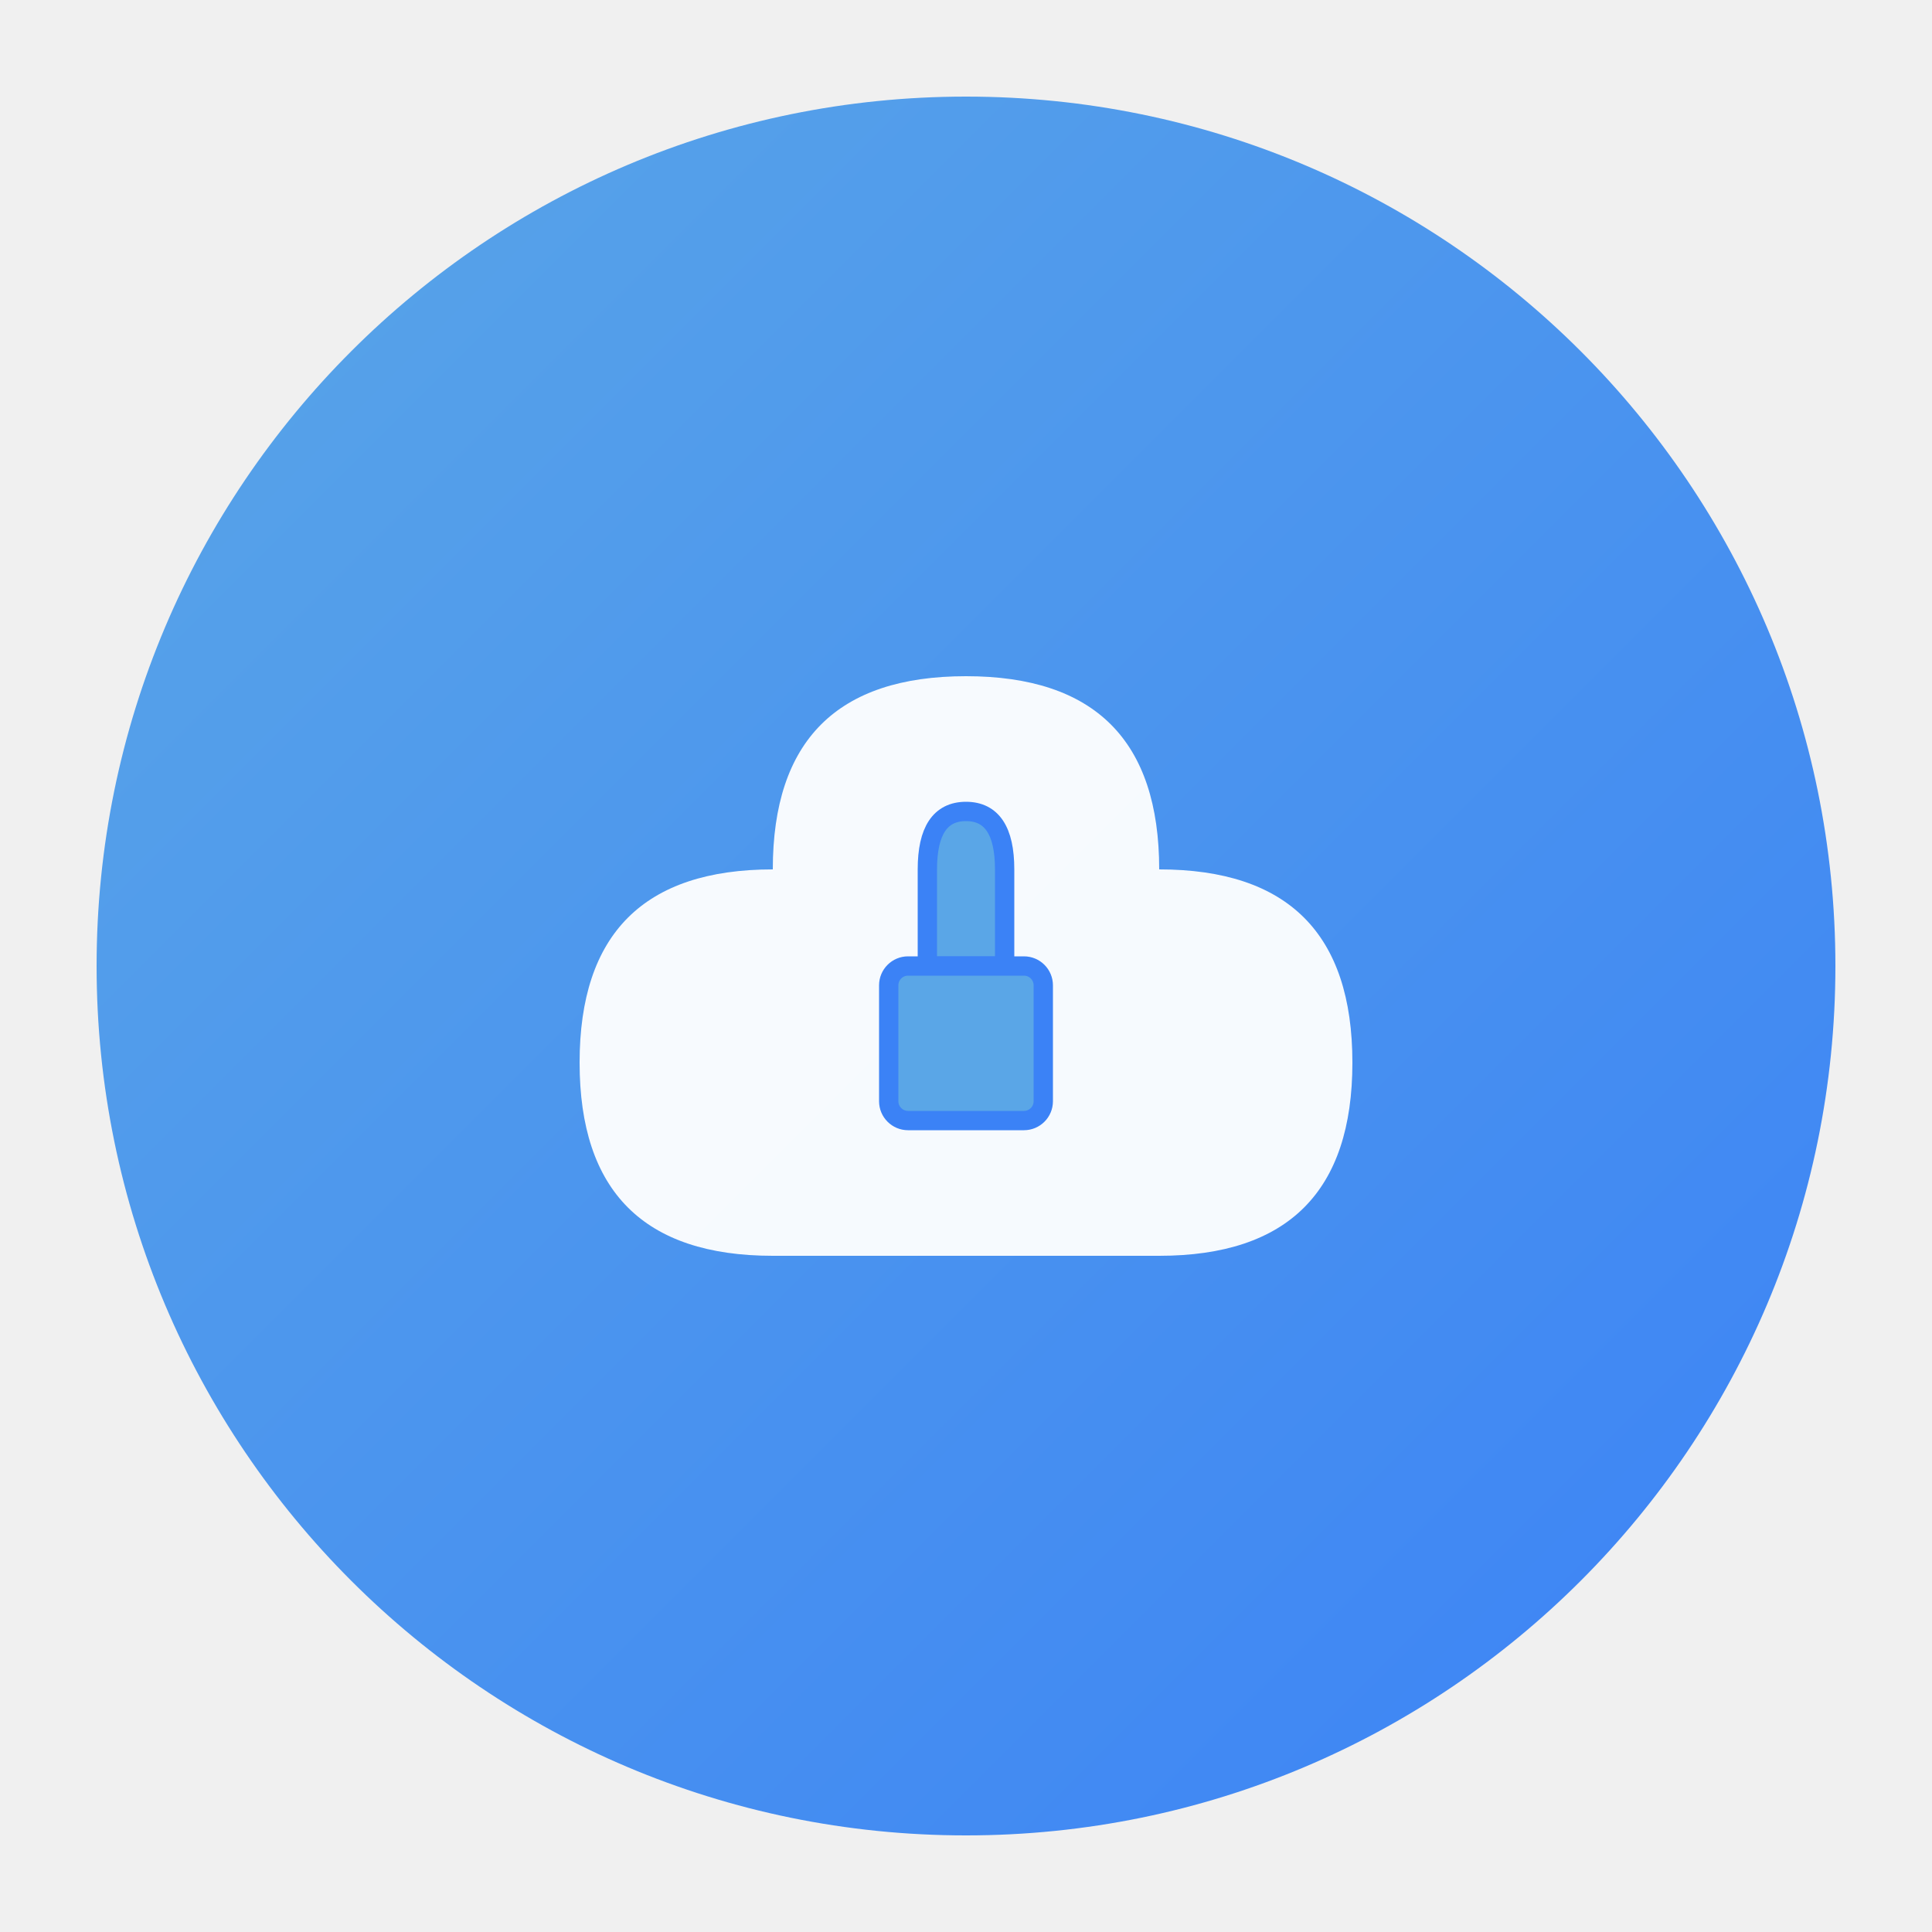
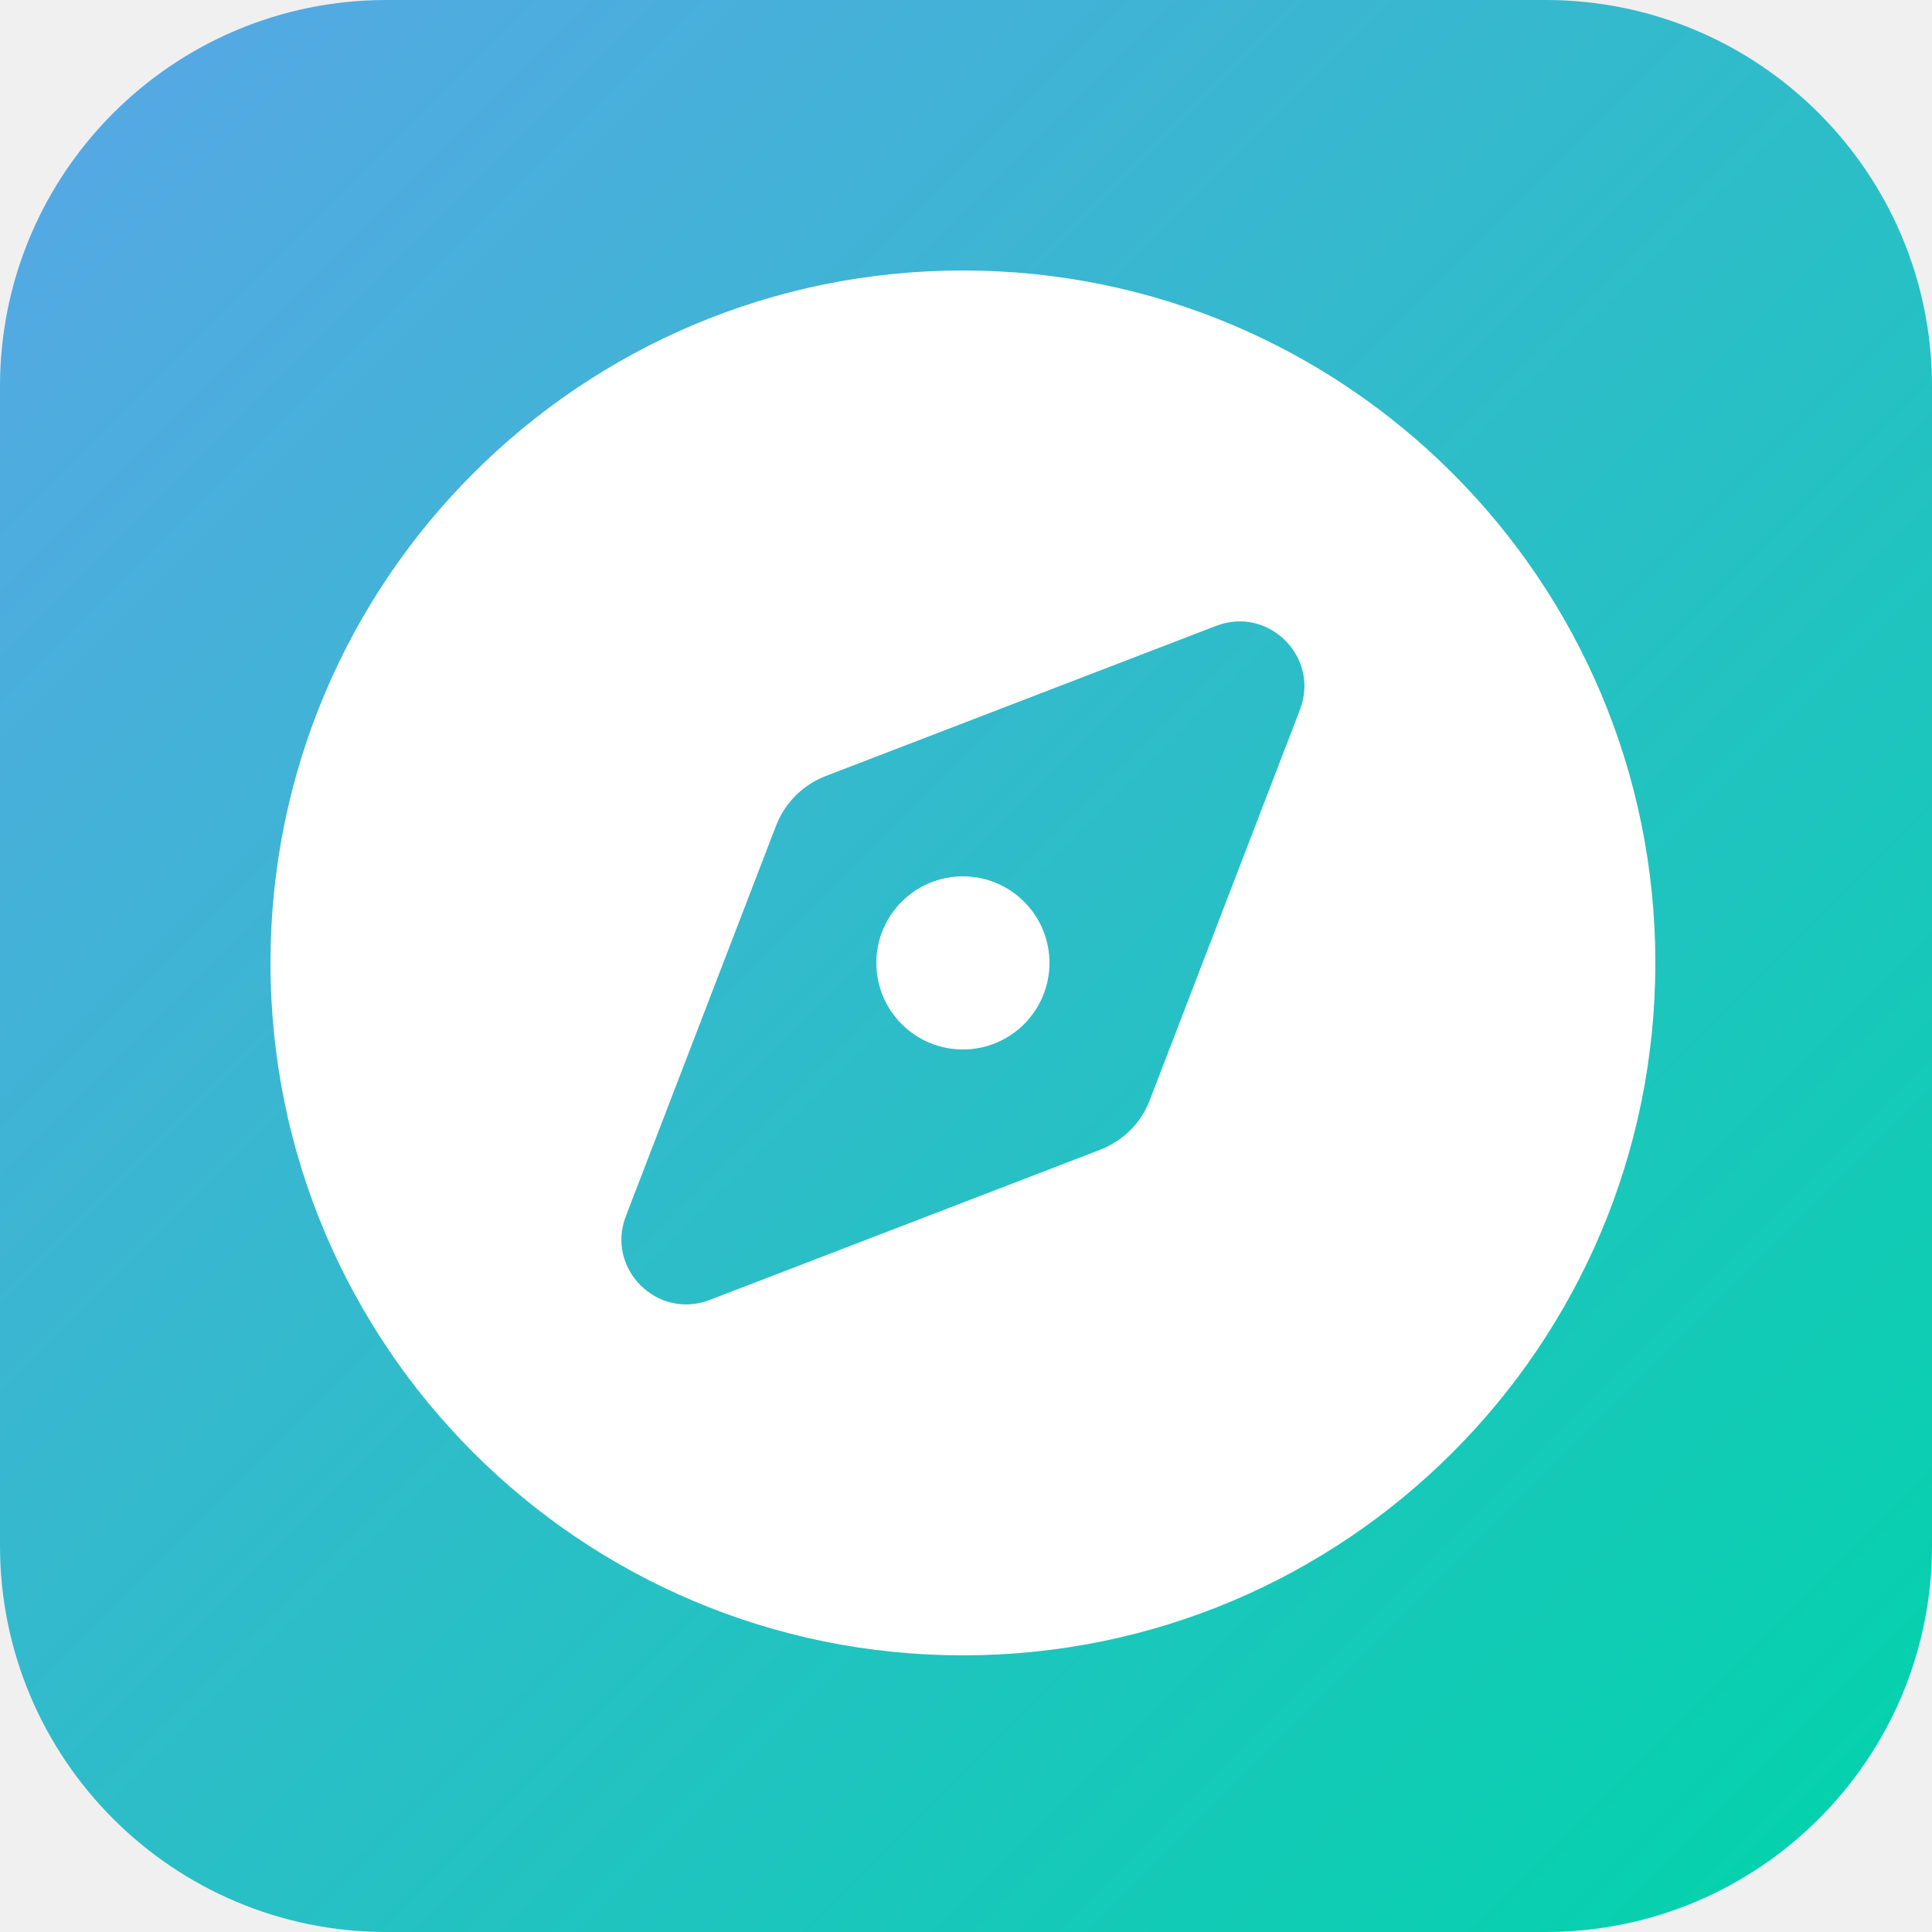
<svg xmlns="http://www.w3.org/2000/svg" viewBox="0 0 100 100">
  <defs>
-     <linearGradient id="grad1" x1="0%" y1="0%" x2="100%" y2="100%">
-       <stop offset="0%" style="stop-color:#5AA6E7;stop-opacity:1" />
-       <stop offset="100%" style="stop-color:#3B82F6;stop-opacity:1" />
+     <linearGradient id="grad" x1="0%" y1="0%" x2="100%" y2="100%">
+       <stop offset="0%" style="stop-color:#5AA6E7" />
+       <stop offset="100%" style="stop-color:#00d4aa" />
    </linearGradient>
  </defs>
-   <circle cx="50" cy="50" r="45" fill="url(#grad1)" />
-   <path d="M 30 55 Q 30 45 40 45 Q 40 35 50 35 Q 60 35 60 45 Q 70 45 70 55 Q 70 65 60 65 L 40 65 Q 30 65 30 55 Z" fill="white" opacity="0.95" />
-   <path d="M 48 50 L 48 45 Q 48 42 50 42 Q 52 42 52 45 L 52 50 Z" fill="#5AA6E7" stroke="#3B82F6" stroke-width="1" />
-   <rect x="46" y="50" width="8" height="8" rx="1" fill="#5AA6E7" stroke="#3B82F6" stroke-width="1" />
+   <rect width="100" height="100" rx="20" fill="url(#grad)" />
+   <g transform="translate(14, 14) scale(0.14)">
+     <path fill="white" d="M256 512A256 256 0 1 0 256 0a256 256 0 1 0 0 512zm50.7-186.9L162.4 380.6c-19.4 7.5-38.5-11.6-31-31l55.5-144.3c3.3-8.5 9.9-15.1 18.4-18.4l144.3-55.5c19.4-7.5 38.5 11.6 31 31L325.1 306.7c-3.2 8.5-9.9 15.1-18.4 18.4zM288 256a32 32 0 1 0 -64 0 32 32 0 1 0 64 0z" />
+   </g>
</svg>
